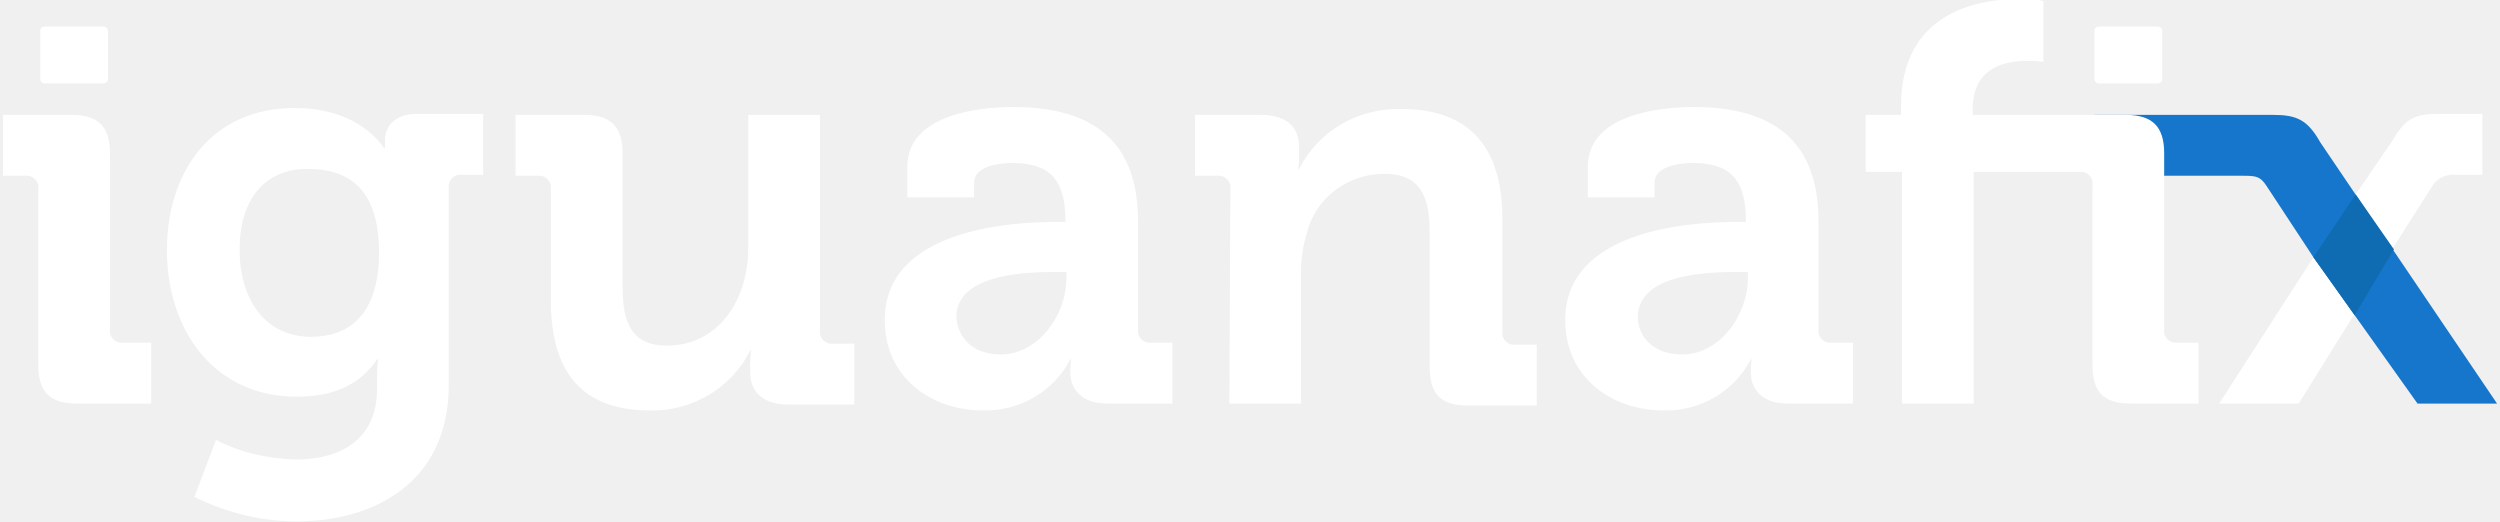
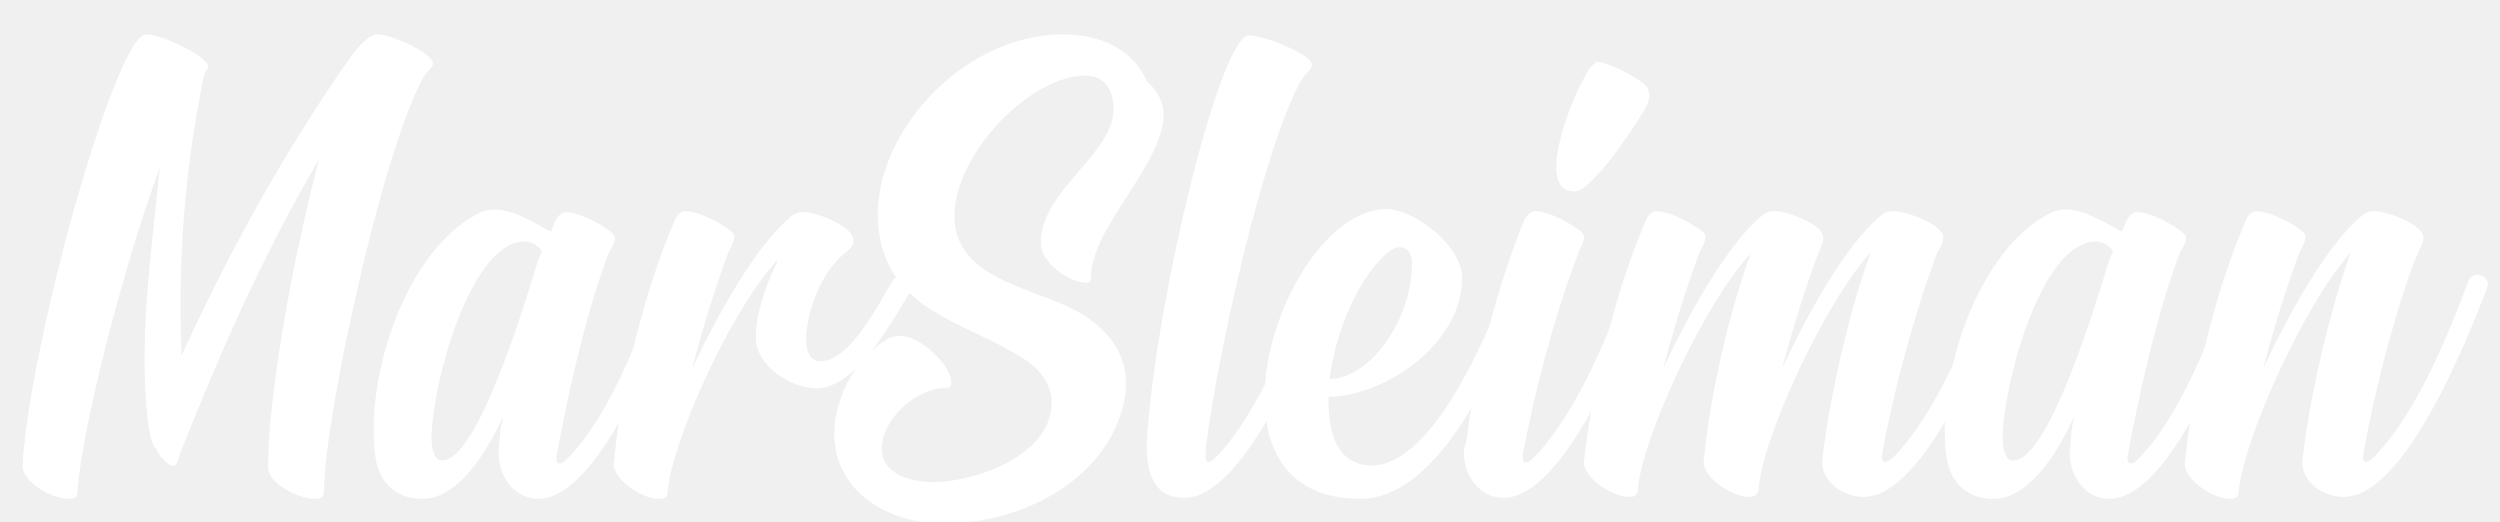
<svg xmlns="http://www.w3.org/2000/svg" version="1.1" id="Layer_1" x="0px" y="0px" viewBox="0 0 254.6 53.1" style="enable-background:new 0 0 254.6 53.1;" xml:space="preserve">
  <style type="text/css">
	.st0{fill:#FFFFFF;}
- 	.st1{fill:#1676CB;}
- 	.st2{fill:#0F6CB2;}
</style>
-   <g id="Artwork_4">
-     <path class="st0" d="M3.9,19.2c0.1-0.6-0.4-1.2-1-1.3c-0.1,0-0.2,0-0.3,0H0.3v-6.2h7c2.7,0,3.9,1.2,3.9,3.9v18   c-0.1,0.6,0.4,1.2,1,1.3c0.1,0,0.2,0,0.3,0h2.9v6.2H7.8c-2.7,0-3.9-1.2-3.9-3.9V19.2z" />
-     <path class="st0" d="M30,11c6.8,0,9.1,4.1,9.1,4.1h0.1v-0.8c0-1.3,0.9-2.7,3.2-2.7h6.8v6.2H47c-0.6-0.1-1.2,0.4-1.3,1   c0,0.1,0,0.1,0,0.2v20.2c0,10.1-7.8,13.9-15.5,13.9c-3.6,0-7.2-0.9-10.4-2.5l2.2-5.8c2.5,1.3,5.3,1.9,8.1,2c4.4,0,8.3-1.9,8.3-7.2   v-1.4c0-0.7,0.1-1.6,0.1-1.6h-0.1c-1.7,2.5-4.3,3.8-8.2,3.8c-8.4,0-13.2-6.8-13.2-14.9S21.6,11,30,11z M38.6,25.7   c0-6.7-3.3-8.5-7.3-8.5c-4.4,0-6.9,3.2-6.9,8.2c0,5.1,2.6,8.9,7.3,8.9C35.3,34.3,38.6,32.3,38.6,25.7L38.6,25.7z" />
-     <path class="st0" d="M56.1,19.2c0.1-0.6-0.4-1.2-1-1.3c-0.1,0-0.2,0-0.3,0h-2.3v-6.2h7c2.7,0,3.9,1.2,3.9,3.9v13.6   c0,3.6,0.9,6,4.5,6c5.3,0,8.3-4.7,8.3-9.9V11.7h7.3v22c-0.1,0.6,0.4,1.2,1,1.3c0.1,0,0.2,0,0.3,0H87v6.2h-6.7   c-2.5,0-3.9-1.2-3.9-3.3V37c0-0.7,0.1-1.3,0.1-1.3h-0.1c-1.9,3.8-5.9,6.2-10.2,6.1c-6.3,0-10.1-3.2-10.1-11.2L56.1,19.2z" />
-     <path class="st0" d="M107.6,22.6h0.9v-0.2c0-4.2-1.7-5.8-5.4-5.8c-1.3,0-3.9,0.3-3.9,2v1.5h-6.8V17c0-5.5,7.7-6.1,10.8-6.1   c9.8,0,12.7,5.1,12.7,11.7v11c-0.1,0.6,0.4,1.2,1,1.3c0.1,0,0.2,0,0.2,0h2.3v6.2h-6.6c-2.7,0-3.8-1.5-3.8-3.2c0-0.4,0-0.8,0.1-1.3   H109c-1.7,3.3-5.2,5.3-8.9,5.2c-5.2,0-10-3.3-10-9.2C90.1,23.4,102.8,22.6,107.6,22.6z M101.9,36.1c3.9,0,6.7-4.1,6.7-7.7v-0.7   h-1.3c-3.8,0-9.9,0.5-9.9,4.6C97.5,34.2,98.9,36.1,101.9,36.1z" />
-     <path class="st0" d="M125.3,19.2c0.1-0.6-0.4-1.2-1-1.3c-0.1,0-0.2,0-0.3,0h-2.3v-6.2h6.7c2.6,0,3.9,1.2,3.9,3.3v0.9   c0,0.4,0,0.9-0.1,1.3h0.1c2-3.9,6-6.2,10.4-6.1c6.5,0,10.3,3.4,10.3,11.2v11.5c-0.1,0.6,0.4,1.2,1,1.3c0.1,0,0.2,0,0.2,0h2.3v6.2   h-7c-2.8,0-3.9-1.2-3.9-3.9V23.7c0-3.6-0.9-6-4.6-6c-3.7,0-7,2.4-7.9,6c-0.4,1.3-0.6,2.6-0.6,3.9v13.5h-7.3L125.3,19.2z" />
-     <path class="st0" d="M176.9,22.6h0.9v-0.2c0-4.2-1.7-5.8-5.4-5.8c-1.3,0-3.9,0.3-3.9,2v1.5h-6.8V17c0-5.5,7.7-6.1,10.8-6.1   c9.8,0,12.7,5.1,12.7,11.7v11c-0.1,0.6,0.4,1.2,1,1.3c0.1,0,0.2,0,0.2,0h2.3v6.2h-6.6c-2.7,0-3.8-1.5-3.8-3.2c0-0.4,0-0.8,0.1-1.3   h-0.1c-1.7,3.3-5.2,5.3-8.9,5.2c-5.2,0-10-3.3-10-9.2C159.4,23.4,172.1,22.6,176.9,22.6z M171.3,36.1c3.9,0,6.7-4.1,6.7-7.7v-0.7   h-1.3c-3.8,0-9.9,0.5-9.9,4.6C166.8,34.2,168.3,36.1,171.3,36.1L171.3,36.1z" />
-     <path class="st0" d="M235.6,26.2l4.3-6.4l3.7-5.4c1.3-2.2,2.1-2.8,4.7-2.8h4.5v6.2h-2.7c-0.9-0.1-1.8,0.3-2.3,1l-4.2,6.6l-3.9,6.7   l-5.6,9h-8.1L235.6,26.2z" />
-     <path class="st1" d="M235.6,26.2l-4.8-7.3c-0.6-0.9-1-1-2.3-1h-15.2v-6.2h18.2c2.4,0,3.5,0.5,4.8,2.8l18,26.6h-8.1L235.6,26.2z" />
-     <path class="st0" d="M213.8,2.7h5.9c0.3,0,0.5,0.2,0.5,0.5V8c0,0.3-0.2,0.5-0.5,0.5h-5.9c-0.3,0-0.5-0.2-0.5-0.5V3.1   C213.3,2.9,213.5,2.7,213.8,2.7z" />
-     <path class="st0" d="M4.6,2.7h5.9c0.3,0,0.5,0.2,0.5,0.5V8c0,0.3-0.2,0.5-0.5,0.5H4.6C4.3,8.5,4.1,8.3,4.1,8V3.1   C4.1,2.9,4.3,2.7,4.6,2.7z" />
-     <path class="st0" d="M193.7,17.5H190v-5.8h3.6v-0.9c0-9.6,7.9-10.9,12-10.9c0.8,0,1.7,0,2.5,0.2v6.2c-0.6-0.1-1.1-0.1-1.7-0.1   c-2.1,0-5.5,0.6-5.5,4.9v0.6h15.6c2.7,0,3.9,1.2,3.9,3.9v18c-0.1,0.6,0.4,1.2,1,1.3c0.1,0,0.2,0,0.3,0h2.2v6.2h-6.9   c-2.8,0-3.9-1.2-3.9-3.9V18.8c0.1-0.6-0.4-1.2-1-1.3c-0.1,0-0.2,0-0.2,0H201v23.6h-7.3L193.7,17.5z" />
-     <polygon class="st2" points="243.8,25.4 243.8,25.4 239.9,19.8 239.9,19.8 235.6,26.2 239.8,32.1 239.8,32.1  " />
+   <g>
+     <path class="st0" d="M32.5,16.2c-5.7,9.7-10.1,19.7-14.2,30.1c-0.1,0.3-0.1,0.6-0.3,0.8c-0.1,0.3-0.2,0.4-0.5,0.3   c-0.4-0.1-1.1-0.7-1.5-1.5c-0.7-0.9-0.7-1.7-0.9-2.7c-1-8.4,0.2-16.6,1.2-26.2c-4.1,11.1-8.1,27.6-8.4,33c0,0.6-0.2,0.8-0.9,0.8   c-1.8,0-4.8-1.8-4.7-3.4C2.9,36.6,9.6,11.5,13.4,5c0.6-1,1.1-1.5,1.5-1.5c1.5,0,6.3,2.2,6.3,3.3c-0.1,0.3-0.2,0.4-0.4,0.8   c-2.1,9.9-2.7,19.8-2.3,28.6c4.8-10.5,10.3-20.5,17-30.1c0.5-0.7,1.9-2.6,2.9-2.6c1.5,0,5.7,1.9,5.7,3c0,0.1-0.1,0.3-0.2,0.4   c-0.3,0.4-0.7,0.7-0.9,1.2C38.8,15.9,33,42.9,33,49.9c0,0.6-0.2,0.9-0.9,0.9c-1.8,0-4.8-1.6-4.8-3.2C27.3,40.3,29.8,26.4,32.5,16.2   z" />
+     <path class="st0" d="M51.1,43c0.1-0.1,0.1-0.3,0.1-0.5c-2.1,4.5-4.9,8.3-8.2,8.3c-2.9,0-4.5-1.9-4.8-4.5c-1-8,3.1-20.7,10.4-24.5   c2.3-1.3,4.9,0.4,7.5,1.8c0.1-0.2,0.3-0.7,0.4-1c0.3-0.6,0.7-1,1.1-1c1.4,0,3.8,1.3,4.7,2.1c0.8,0.6-0.1,1.5-0.4,2.3   c-2.4,6.4-4.2,14.9-5.2,20.3c-0.2,1.1,0.4,1.1,1,0.5c4.5-4.5,7.5-13,9.5-18c0.5-1.2,2.3-0.5,1.9,0.7c-1.9,4.9-8,21.3-14.3,21.3   c-2.6,0-4.2-2.6-4-5C50.9,44.9,50.9,44,51.1,43z M54.5,27.5c0.2-0.7,0.4-1.3,0.7-1.9c-0.4-0.6-1-1-1.8-1c-5.1,0-8.9,12.6-9.4,18.9   c-0.1,0.8-0.2,3.4,1,3.4C48.6,47,53.4,31,54.5,27.5z" />
+     <path class="st0" d="M68.7,22.5c0.2-0.6,0.7-1,1-1c1.5,0,3.9,1.3,4.8,2.1c0.7,0.6-0.1,1.5-0.4,2.3c-1.3,3.5-2.6,7.7-3.6,11.6   C73.1,32,77,25,80.5,22.1c0.4-0.4,0.9-0.5,1.4-0.5c0.8,0,3.4,0.8,4.5,1.9c1,1,0.4,1.7-0.4,2.3c-2.5,2.1-3.7,5.8-3.9,8.4   c-0.1,1.8,0.6,2.6,1.4,2.6c3.1,0,6-5.9,7.4-8.2c0.7-1.1,2.4-0.1,1.8,1.1c-1.6,2.6-4.7,8.4-8.2,9.6c-2.5,1-7.1-1.3-7.5-4.5   c-0.2-2.2,0.9-5.6,2-7.8c0.3-0.7,0.1-0.5-0.2-0.1C74,32.4,68.4,45.2,68,50c0,0.7-0.4,0.8-0.9,0.8c-1.8,0-4.6-2-4.6-3.5   C63.2,39.6,65.6,29.6,68.7,22.5z" />
+     <path class="st0" d="M106,24.7c0-5.3,7.4-9,7.4-13.6c0-1.7-0.7-3.4-2.9-3.4c-5.5,0-13.3,7.9-13.3,14.3c0,6.2,7.5,7.2,11.9,9.4   c3.7,1.8,6.3,5,5.4,9.4C112.8,49,103.8,53.4,96,53.3c-6.4,0-12.3-4.2-10.8-11.3c0.4-1.6,1-3.2,2.1-4.6c0.8-1.1,2.7-3.2,4.3-3.2   c2,0,4.7,2.5,5.2,4.2c0.1,0.4,0.2,1.1-0.4,1.1c-3,0-6.6,3.1-6.6,6.2c0,2.6,3,3.4,5.2,3.4c4.3,0,12.1-2.7,12.1-8.1   c0-1.7-1-3.3-2.9-4.5c-5.9-3.8-13.6-4.7-14.7-13c-1.2-9.4,8.4-20,18.7-20c4.1,0,7.3,1.7,8.6,4.8c1.1,0.9,1.7,2.2,1.7,3.3   c0,5.2-7.4,11.5-7.4,16.7c0,0.3-0.1,0.5-0.4,0.5C109,28.8,106,26.9,106,24.7z" />
+     <path class="st0" d="M127.2,3.6c1.4,0,6.4,1.9,6.4,3c0,0.1-0.1,0.3-0.1,0.4c-0.4,0.4-0.7,0.7-1,1.2c-3.7,6.6-8.4,27.1-9.7,37.4   c-0.1,1.6,0.1,1.9,1.2,0.8c4.2-4.5,7.5-12.8,9.3-17.7c0.5-1.2,2.4-0.5,1.9,0.7c-1.9,4.9-8.3,21.3-14.6,21.3c-4,0-4-4.3-3.7-7.2   C118,29.5,124.3,3.6,127.2,3.6z" />
+     <path class="st0" d="M141.2,21.3c2.8,0,7.7,3.7,7.7,7c0,6.8-8,12.1-13.6,12.1c-0.1,3.9,1,7,4.4,7c5.9,0,11.3-12,13.8-18.7   c0.4-1.2,2.3-0.4,1.8,0.8c-2.6,7.2-8.5,21.3-16.8,21.3C120.8,50.8,130.7,21.3,141.2,21.3z M135.4,38.6c4,0,8.4-5.9,8.4-11.8   c0-1.5-1.2-2.1-2.3-1.2C138.5,27.9,136,33.7,135.4,38.6z" />
+     <path class="st0" d="M149.6,43c1.1-6.9,3.2-14.7,5.6-20.5c0.3-0.6,0.7-1,1.1-1c1.4,0,3.8,1.3,4.7,2.1c0.8,0.6-0.1,1.5-0.3,2.3   c-2.5,6.4-4.6,14.9-5.6,20.3c-0.2,1.1,0.4,1.1,1,0.5c4.5-4.5,7.8-13,9.7-18c0.5-1.2,2.3-0.5,1.9,0.7c-1.9,4.9-8.3,21.3-14.6,21.3   c-2.6,0-4.2-2.6-4-5C149.4,44.9,149.5,44,149.6,43z M162.8,6.3c0.8,0.1,2.9,1,4.3,2c1.1,0.7,1.1,1.7,0.3,3c-1.3,2.2-5.3,8.1-7,8.2   c-4.2,0.1-0.3-9.4,0.7-11.1C161.7,7.1,162.3,6.3,162.8,6.3z" />
+     <path class="st0" d="M167.6,22.5c0.2-0.6,0.7-1,1-1c1.5,0,3.8,1.3,4.8,2.1c0.7,0.6-0.1,1.5-0.4,2.3c-1.3,3.5-2.6,7.7-3.6,11.6   c2.6-5.6,6.5-12.6,10-15.5c0.4-0.4,0.9-0.5,1.4-0.5c0.9,0,3.7,0.9,4.6,2c0.4,0.6,0.3,1,0.1,1.5c-1.6,4-2.9,8.4-4,12.5   c2.6-5.6,6.5-12.6,10-15.5c0.4-0.4,0.9-0.5,1.4-0.5c1.1,0,5,1.3,5,2.7c0,0.3-0.1,0.5-0.2,0.8c-0.4,0.6-0.6,1.2-0.8,1.8   c-2.3,6.3-4.3,14.2-5.2,19.3c-0.2,1.1,0.3,1.2,1.1,0.5c4.4-4.5,7.8-13,9.7-18c0.5-1.2,2.4-0.5,1.9,0.7c-1.9,4.9-8.3,21.3-14.6,21.3   c-2.5,0-4.5-2-4.2-3.9c0.7-6.2,2.7-14.9,4.9-21c-4.8,5.3-11.1,19.1-11.4,24.1c-0.1,0.7-0.5,0.8-1,0.8c-1.8,0-4.6-2-4.6-3.5   c0.6-6.5,2.4-14.7,4.8-21.3c-4.9,5.3-11.1,19-11.5,24c0,0.7-0.4,0.8-0.9,0.8c-1.8,0-4.6-2-4.6-3.5   C162.1,39.6,164.5,29.6,167.6,22.5z" />
+     <path class="st0" d="M211.1,43c0.1-0.1,0.1-0.3,0.1-0.5c-2.1,4.5-4.9,8.3-8.2,8.3c-2.9,0-4.5-1.9-4.8-4.5c-1-8,3.2-20.7,10.4-24.5   c2.3-1.3,4.9,0.4,7.5,1.8c0.1-0.2,0.3-0.7,0.4-1c0.3-0.6,0.7-1,1.1-1c1.4,0,3.8,1.3,4.7,2.1c0.8,0.6-0.1,1.5-0.4,2.3   c-2.4,6.4-4.2,14.9-5.2,20.3c-0.2,1.1,0.4,1.1,1,0.5c4.5-4.5,7.5-13,9.5-18c0.5-1.2,2.3-0.5,1.9,0.7c-1.9,4.9-8,21.3-14.3,21.3   c-2.6,0-4.2-2.6-4-5C210.9,44.9,210.9,44,211.1,43z M214.5,27.5c0.2-0.7,0.4-1.3,0.7-1.9c-0.4-0.6-1-1-1.8-1   c-5.1,0-8.9,12.6-9.4,18.9c-0.1,0.8-0.2,3.4,1,3.4C208.6,47,213.4,31,214.5,27.5z" />
+     <path class="st0" d="M228.7,22.5c0.2-0.6,0.7-1,1-1c1.5,0,3.9,1.3,4.8,2.1c0.7,0.6-0.1,1.5-0.4,2.3c-1.3,3.5-2.6,7.7-3.6,11.6   c2.6-5.6,6.5-12.6,10-15.5c0.4-0.4,0.9-0.5,1.4-0.5c1,0,4.9,1.3,4.9,2.7c0,0.3-0.1,0.5-0.2,0.8c-0.3,0.6-0.5,1.2-0.8,1.8   c-2.3,6.3-4.2,14.2-5.1,19.3c-0.2,1.1,0.3,1.2,1,0.5c4.5-4.5,7.8-13,9.7-18c0.5-1.2,2.3-0.5,1.9,0.7c-1.9,4.9-8.3,21.3-14.6,21.3   c-2.6,0-4.5-2-4.2-3.9c0.7-6.2,2.7-14.9,4.9-21C234.5,31.2,228.4,45,228,50c0,0.7-0.4,0.8-0.9,0.8c-1.8,0-4.6-2-4.6-3.5   C223.2,39.6,225.6,29.6,228.7,22.5z" />
  </g>
</svg>
